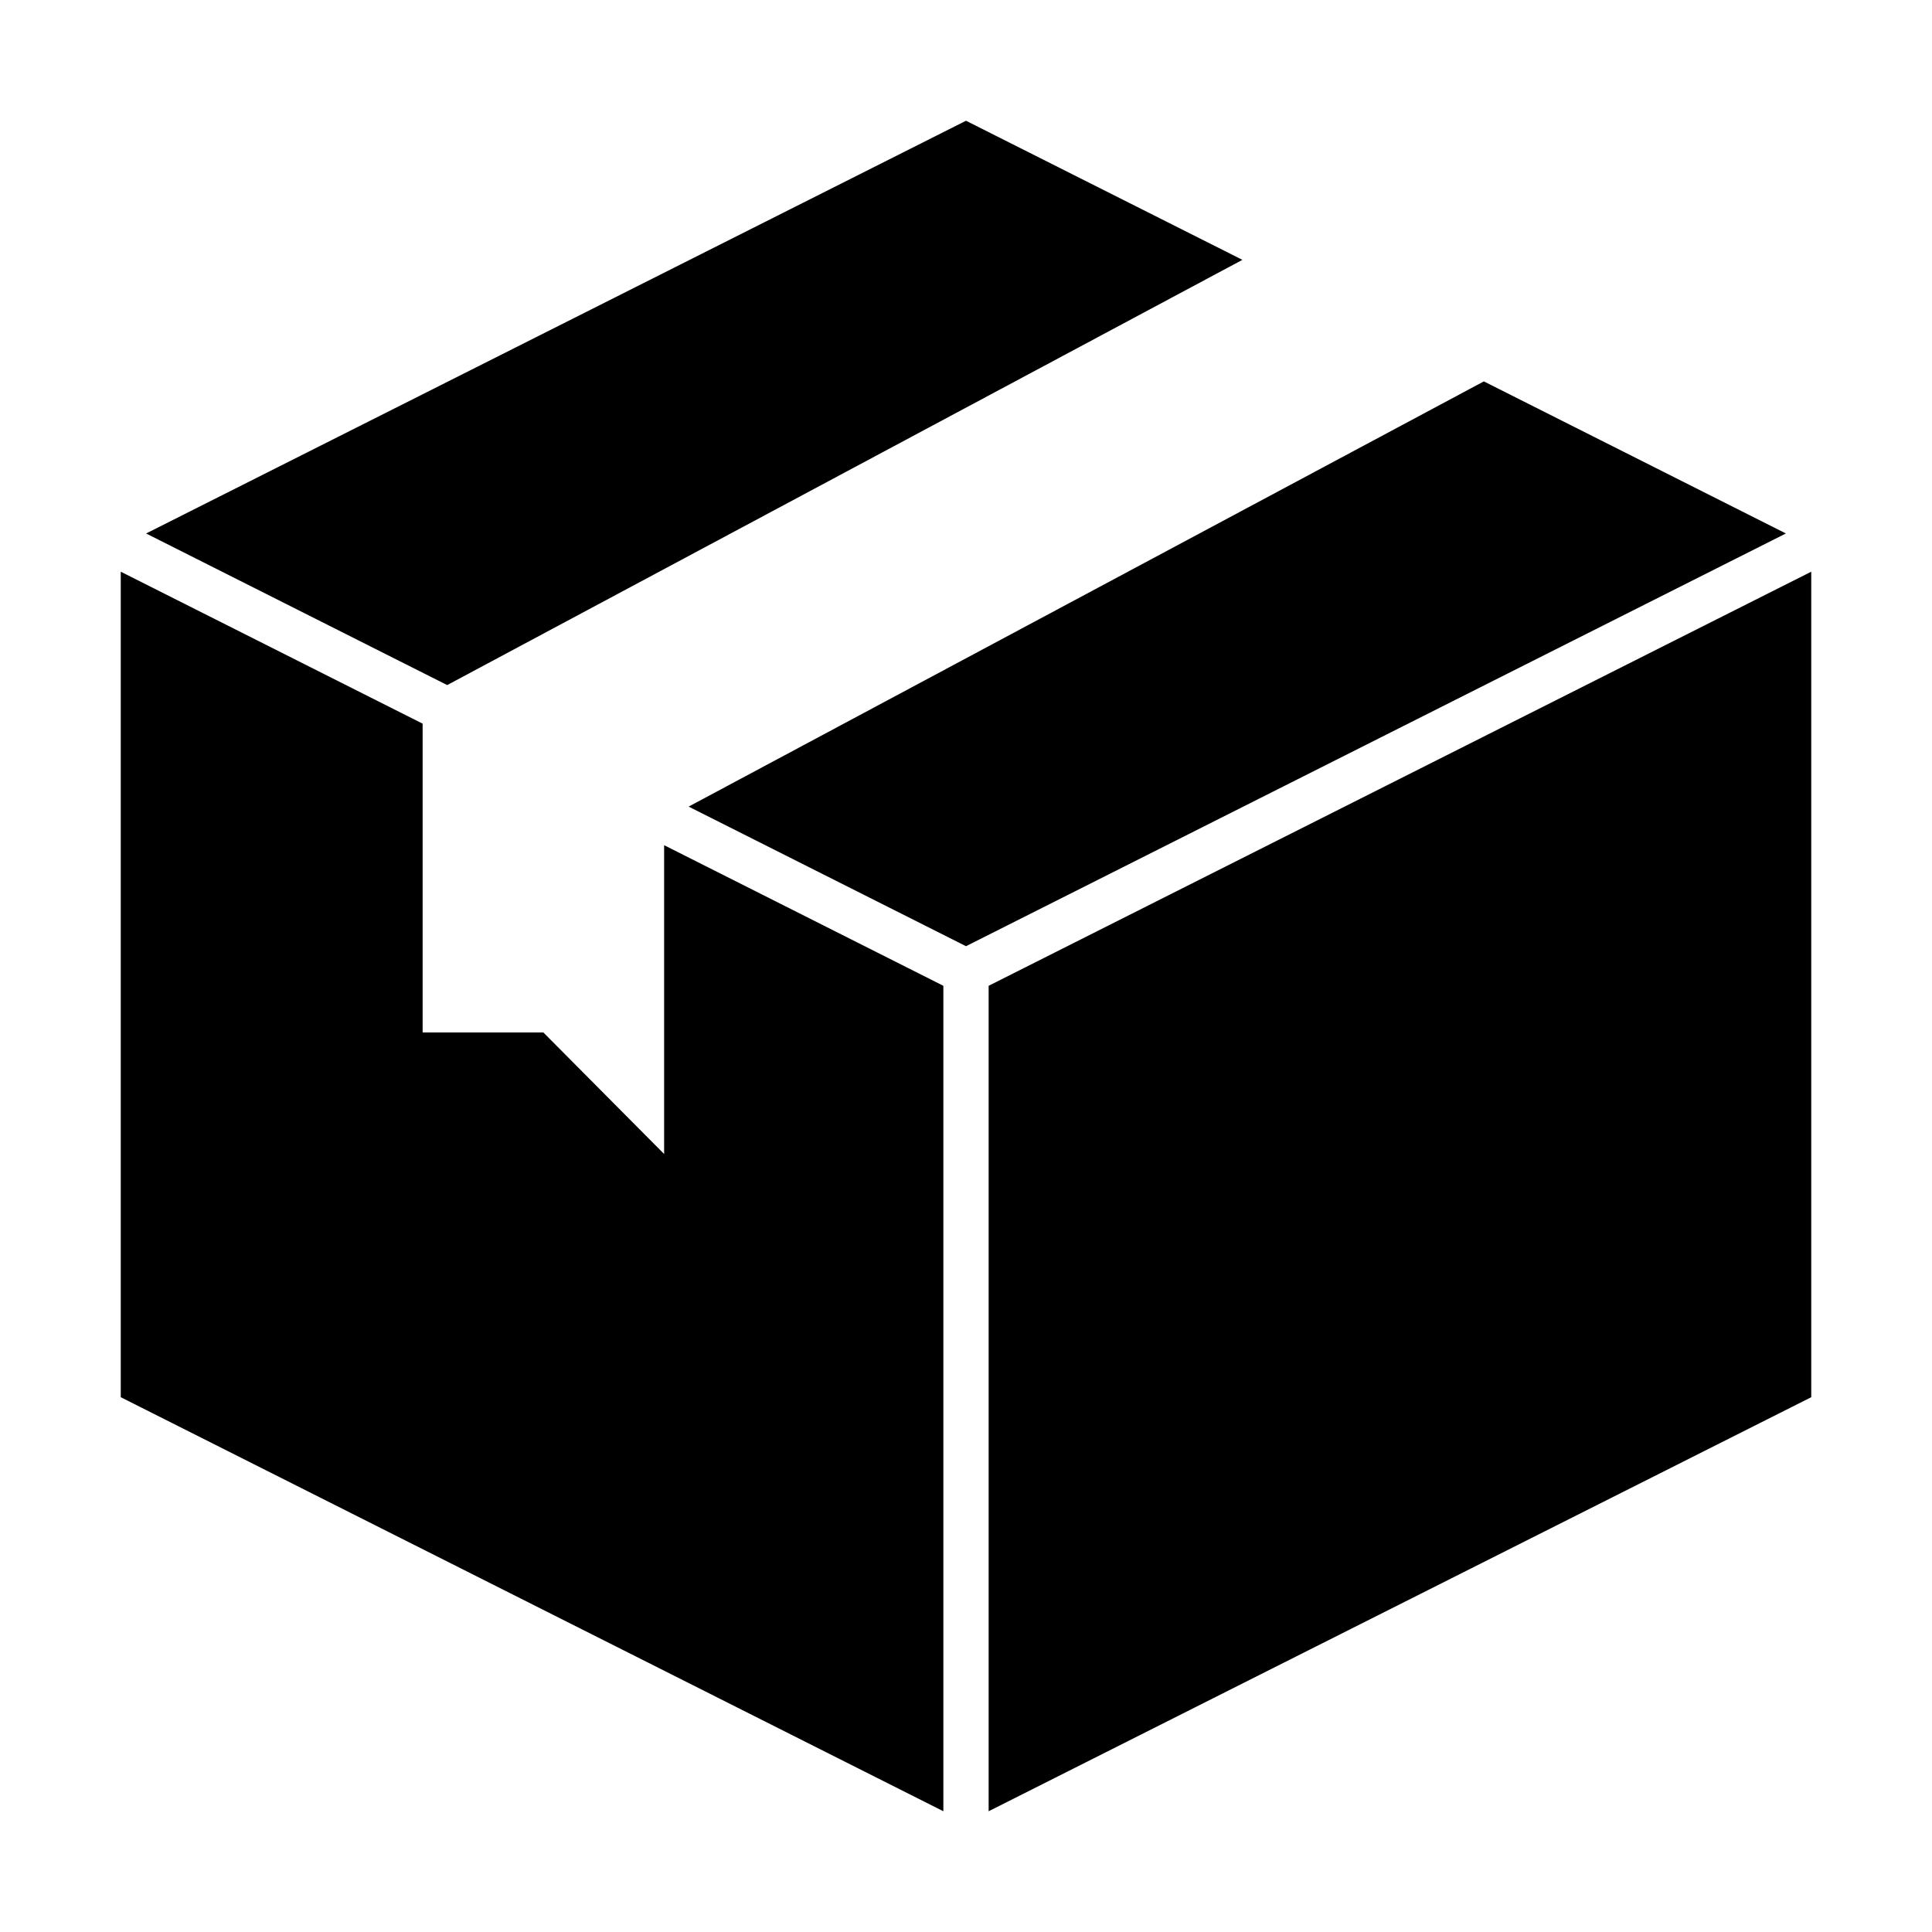
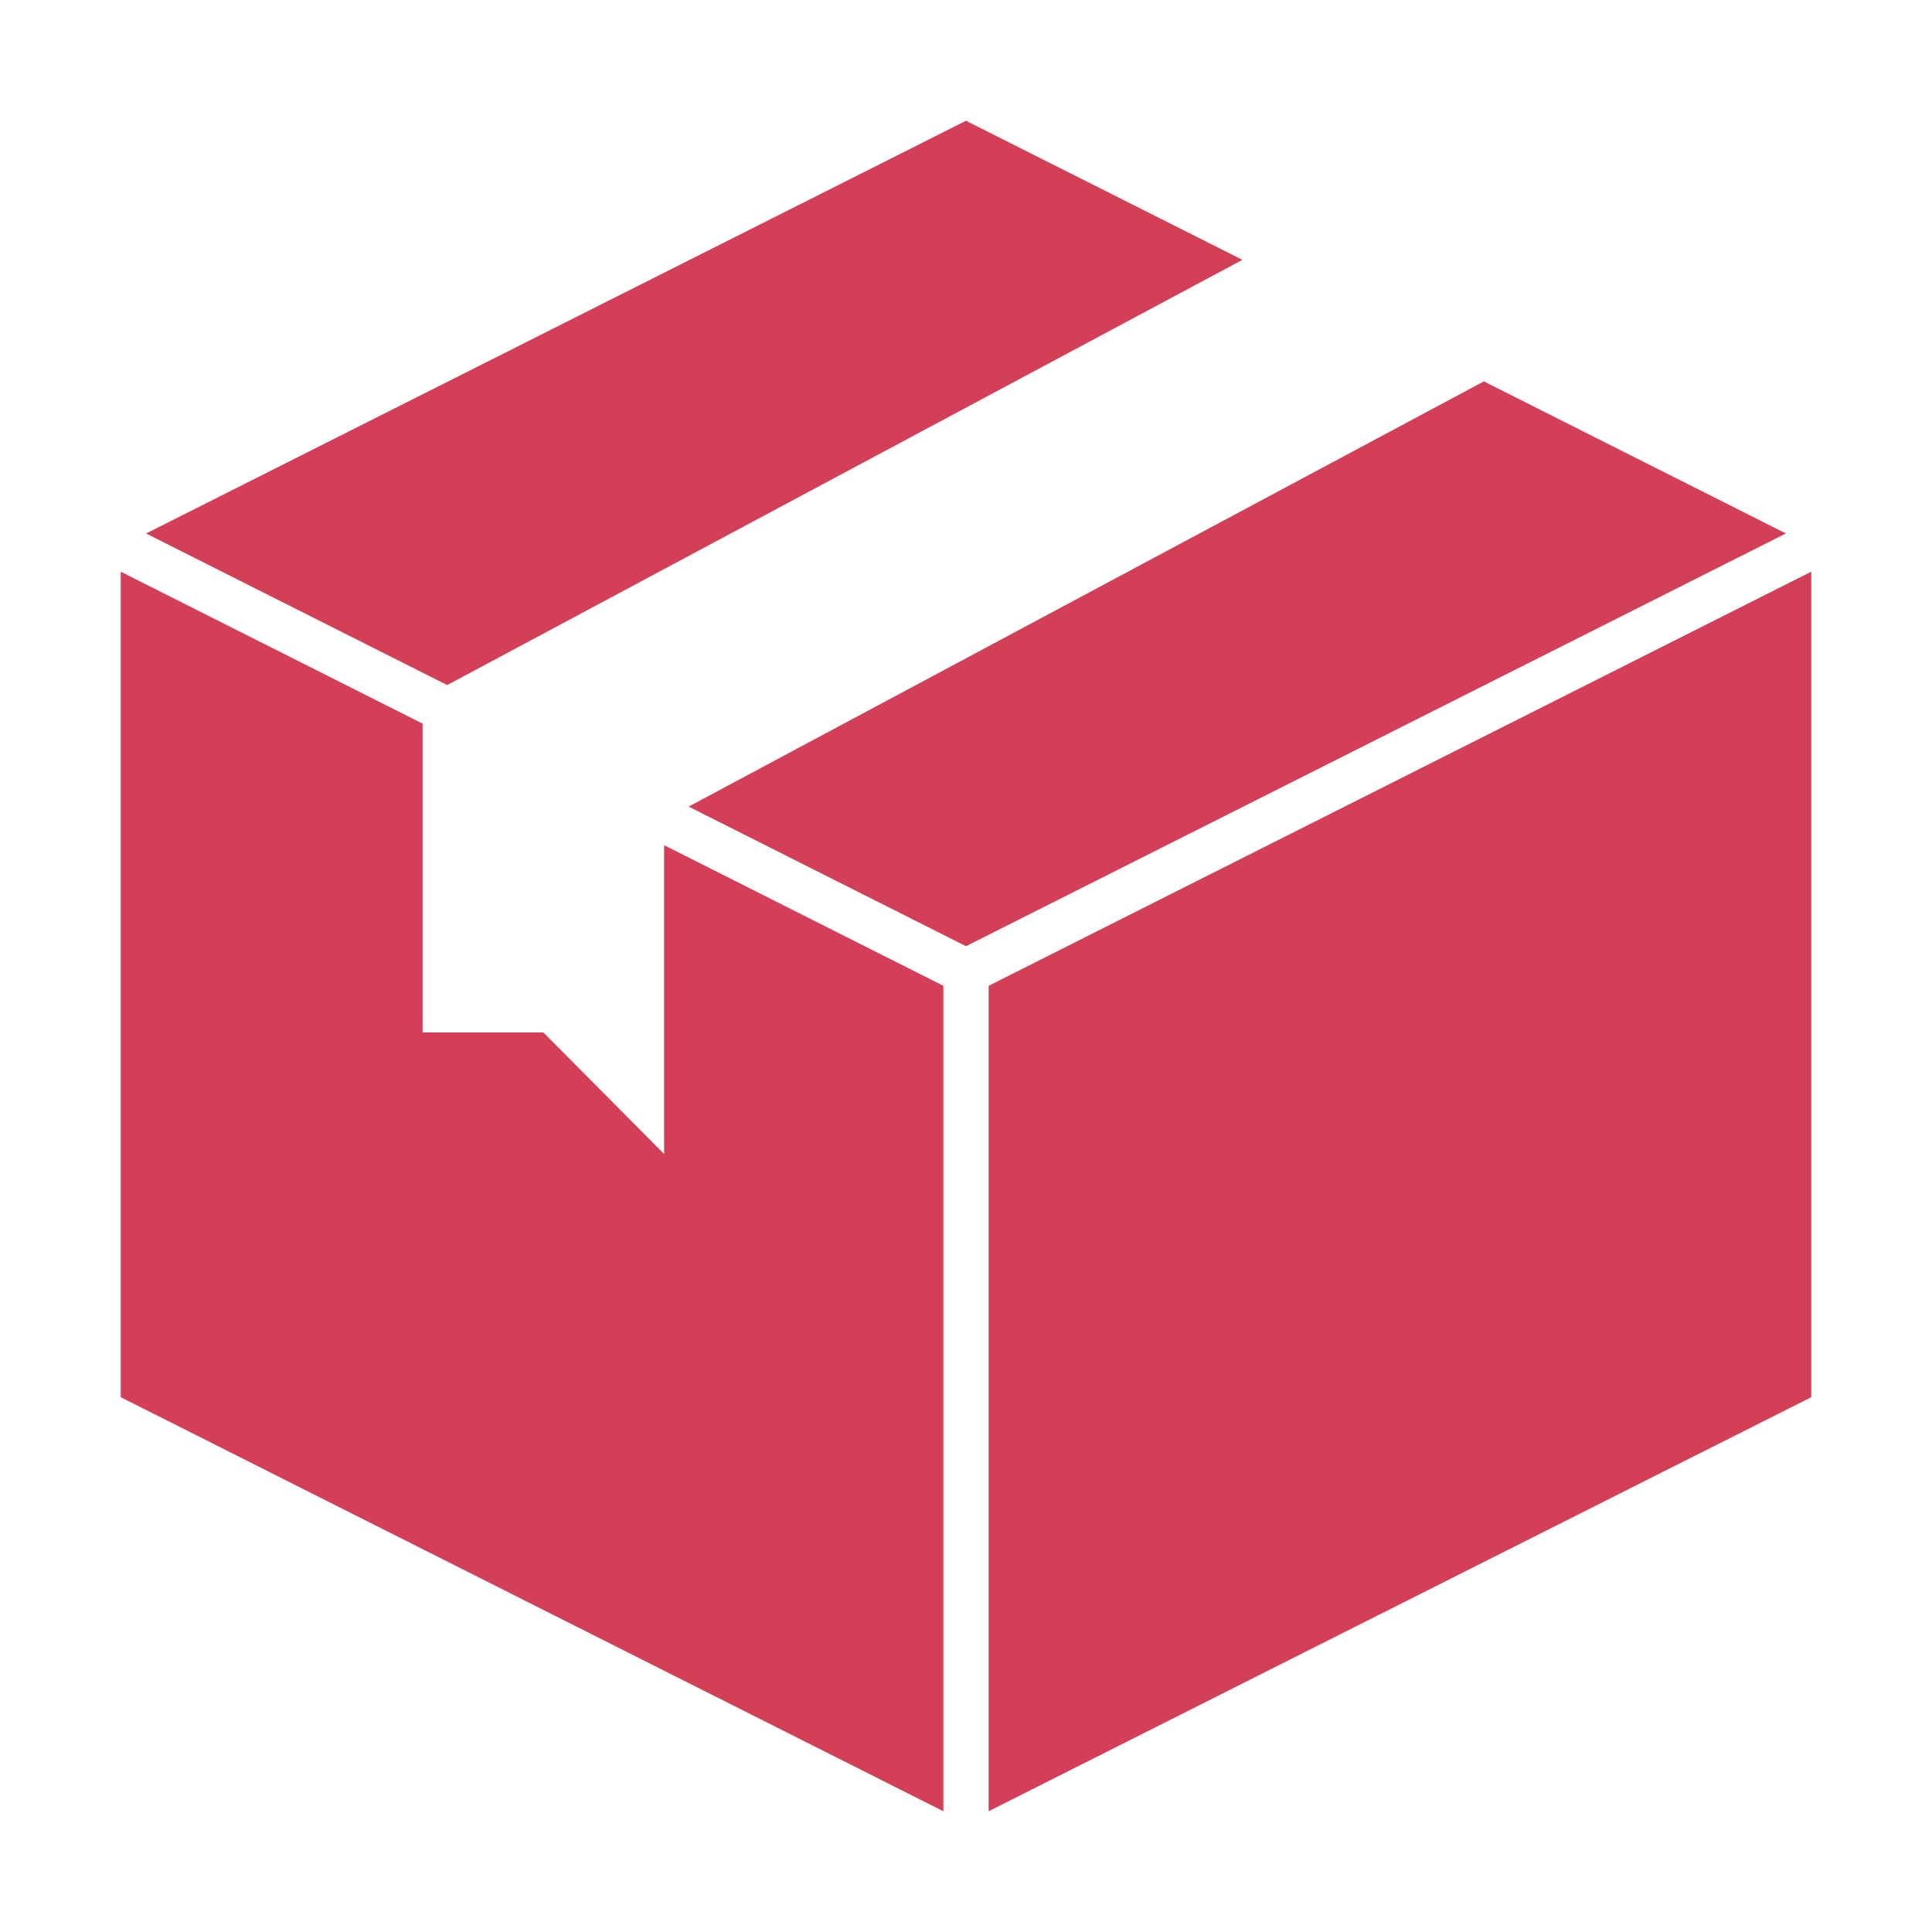
- <svg class="MuiSvgIcon-root MuiSvgIcon-fontSizeMedium css-8cqusc" focusable="false" viewBox="0 0 32 32" aria-hidden="true">
+ <svg xmlns="http://www.w3.org/2000/svg" class="MuiSvgIcon-root MuiSvgIcon-fontSizeMedium css-8cqusc" focusable="false" viewBox="0 0 32 32" aria-hidden="true" width="24" height="24" fill="#D23F57">
  <path d="M7.407 11.347L20.578 4.304L16 2L2.42 8.836L7.407 11.347Z" />
  <path d="M24.577 6.317L11.406 13.36L16 15.672L29.58 8.836L24.577 6.317Z" />
  <path d="M15.625 16.328L11 13.999V19.114L9 17.101H7V11.986L2 9.469V23.142L15.625 30V16.328Z" />
  <path d="M16.375 16.328V30L30 23.142V9.469L16.375 16.328Z" />
</svg>
